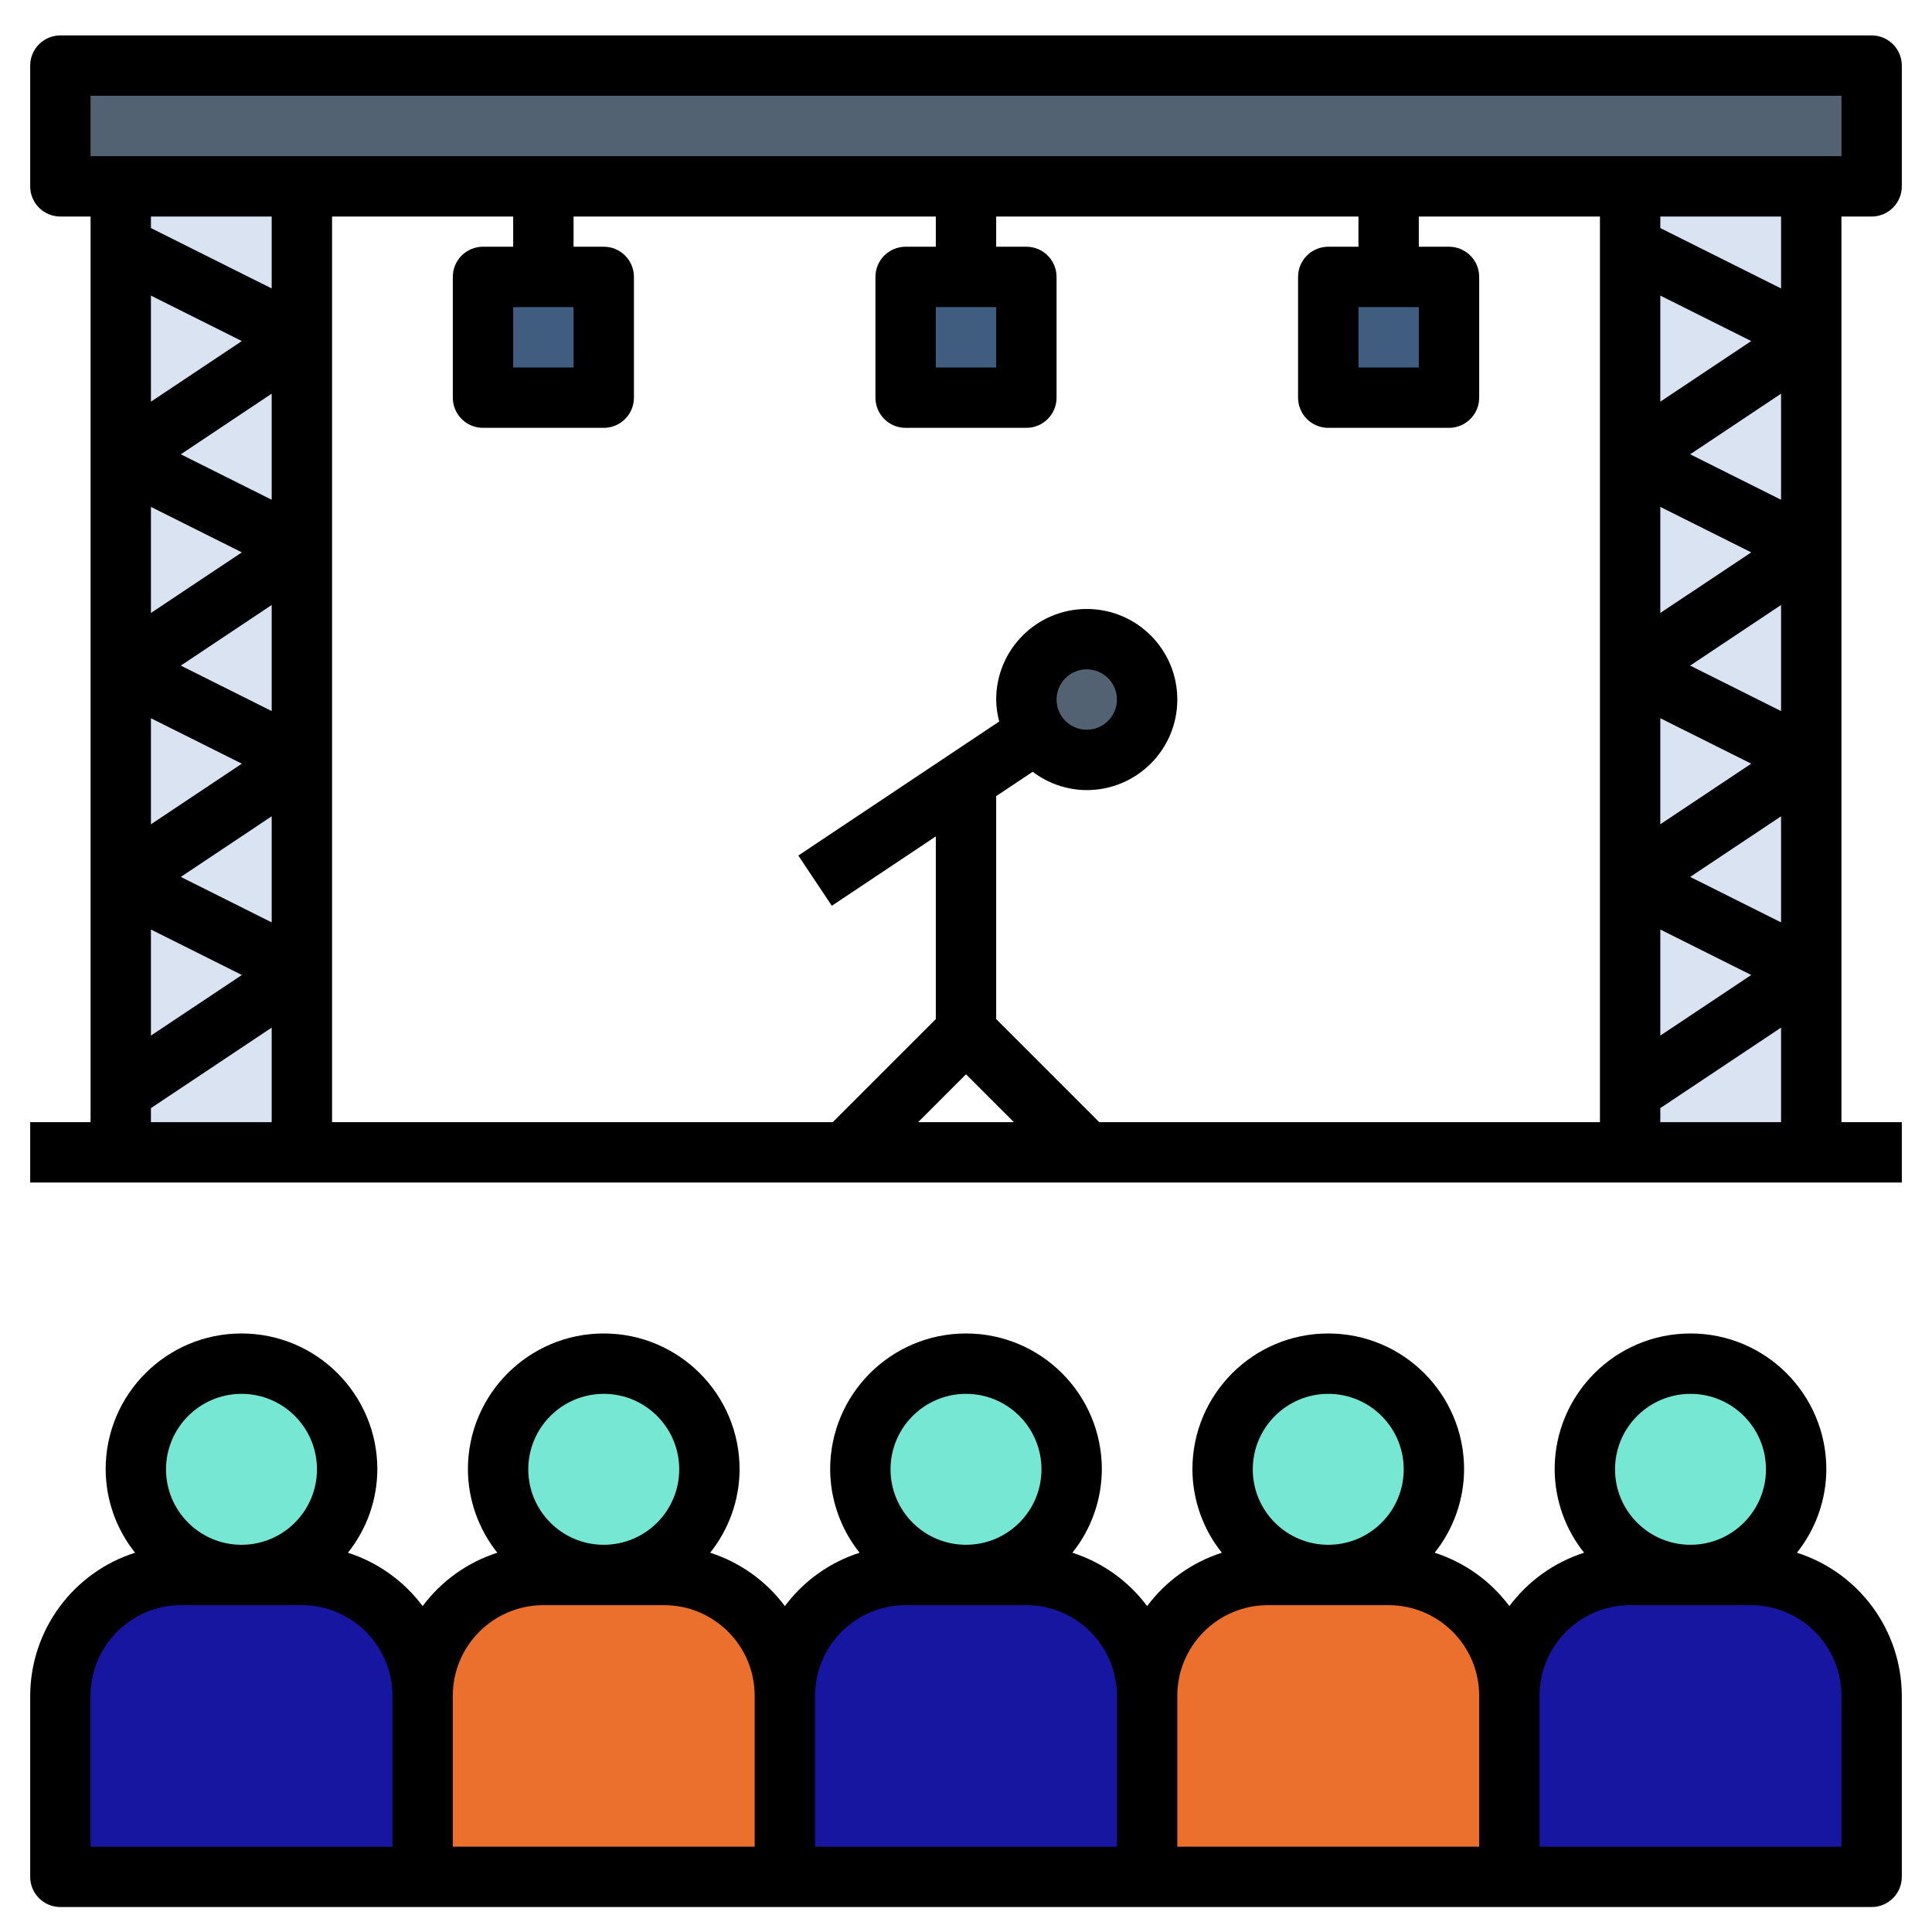
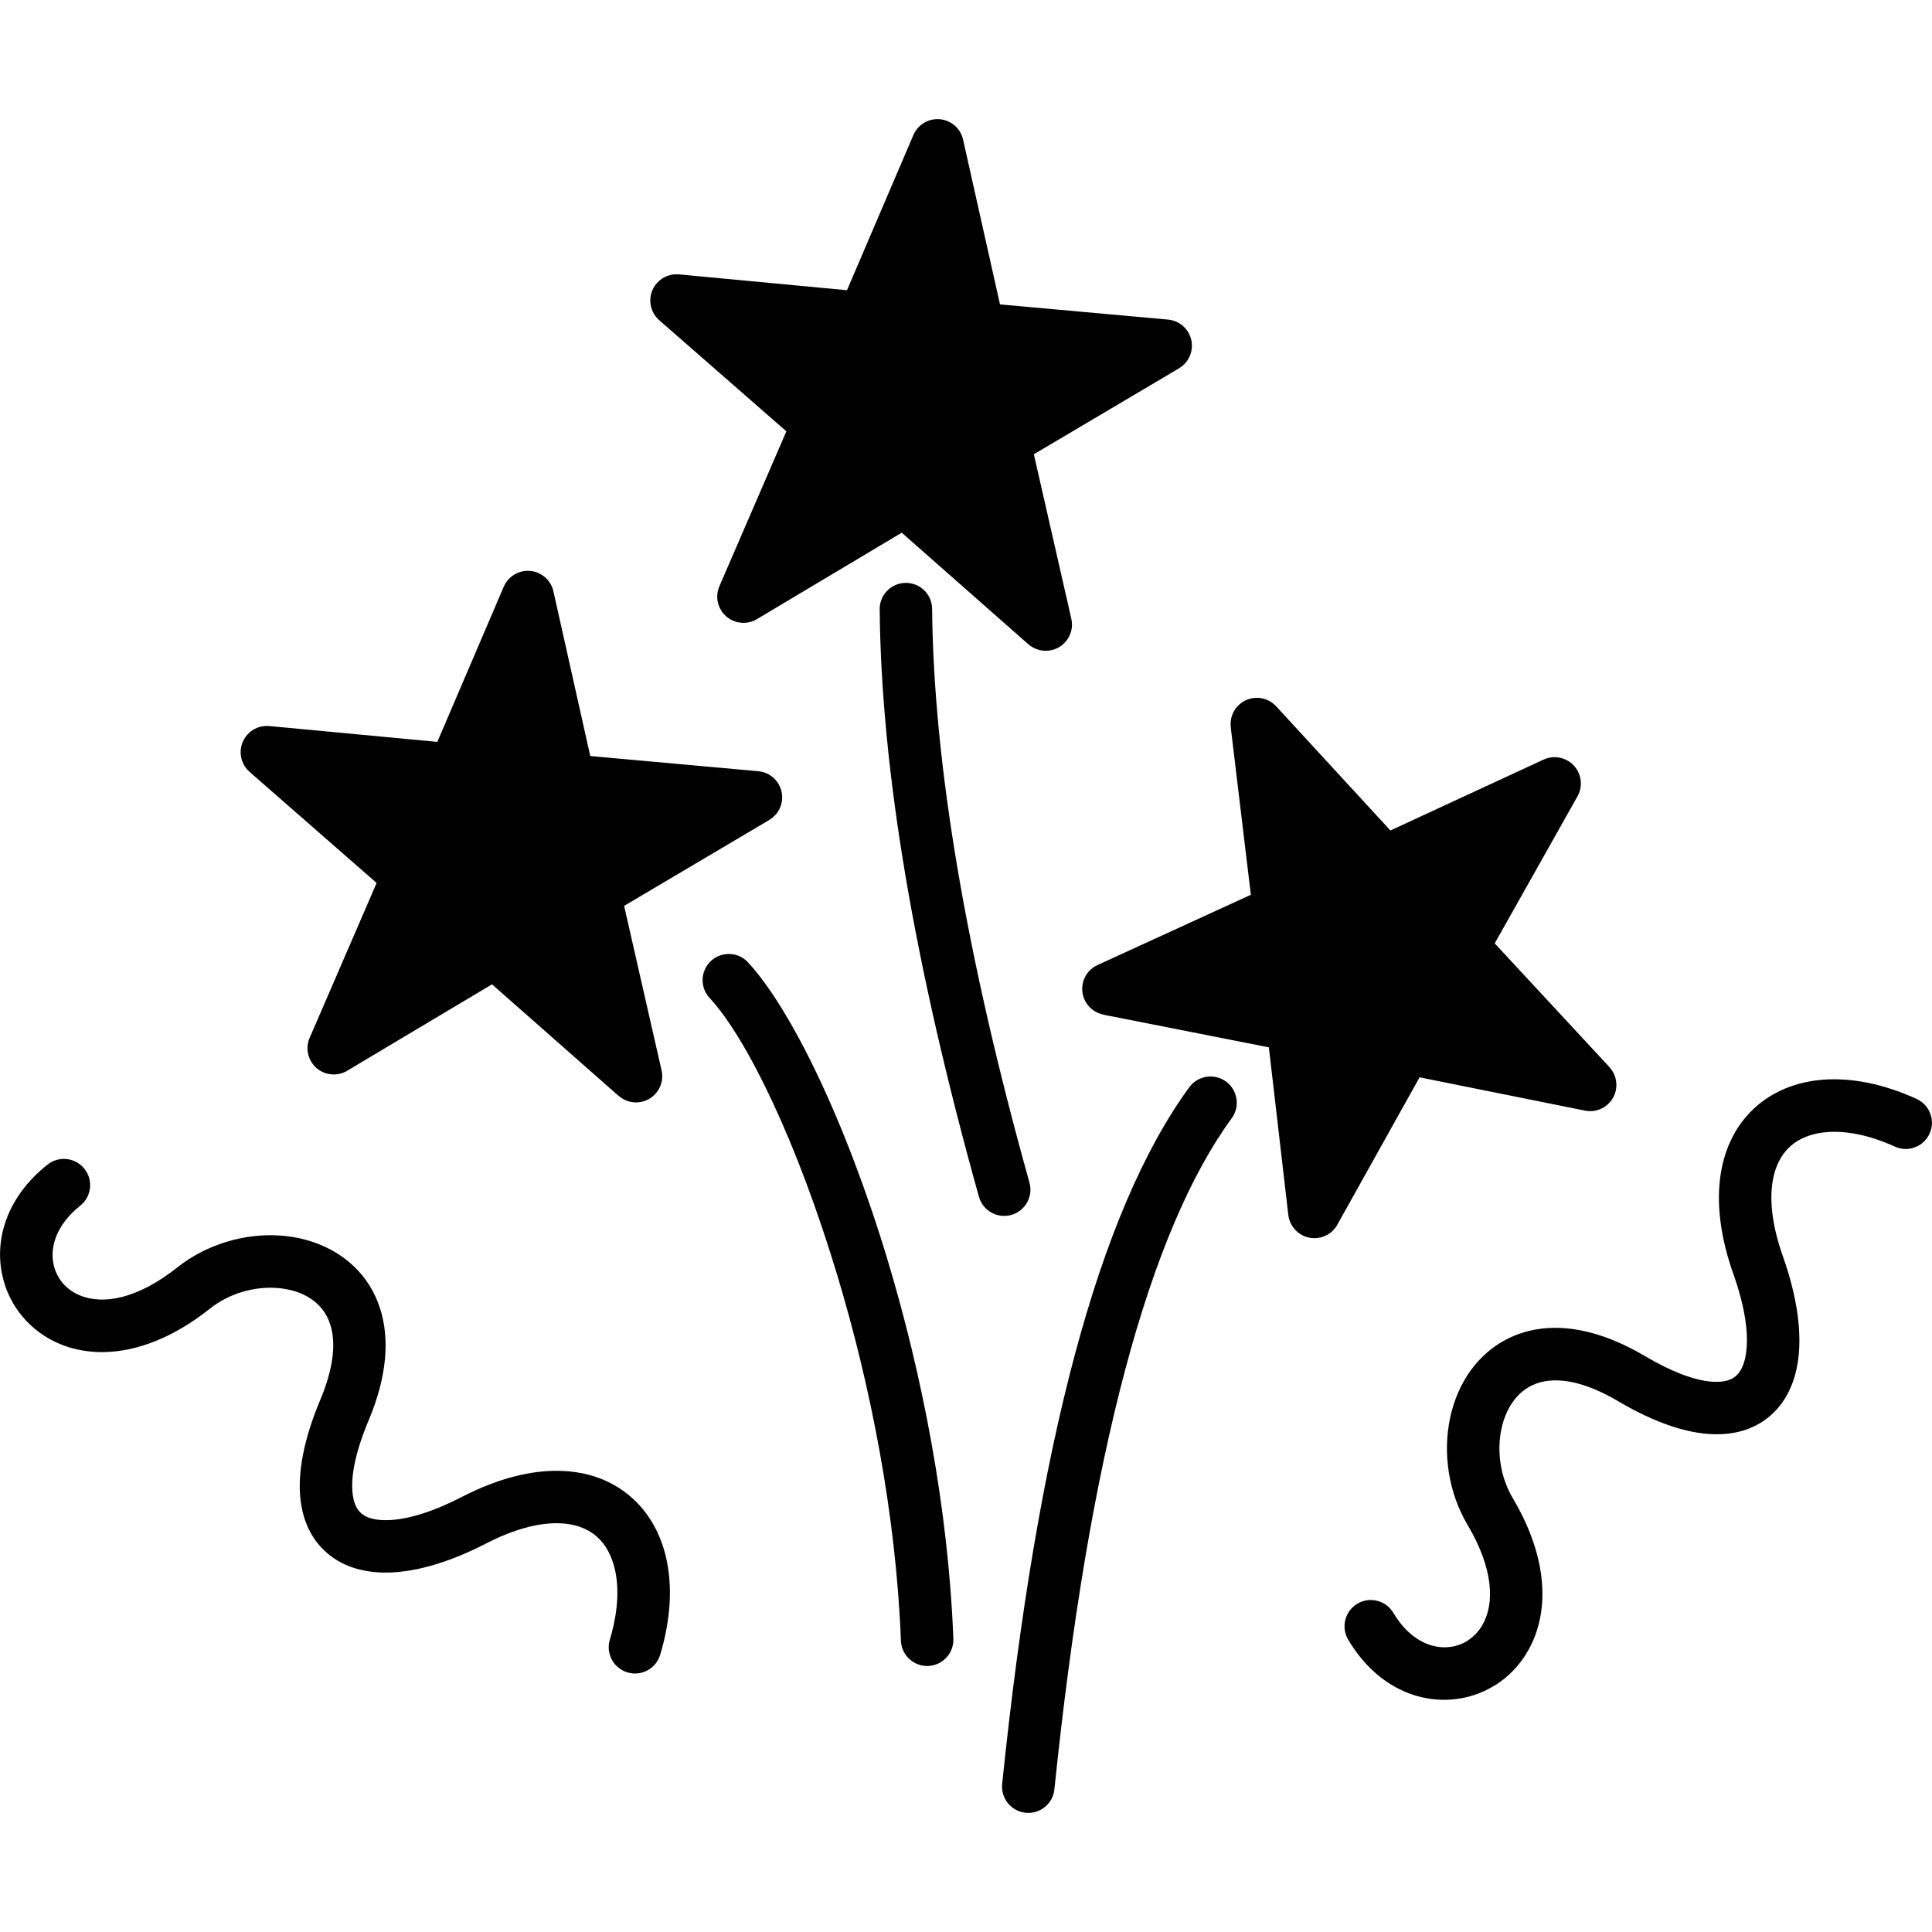
- <svg xmlns="http://www.w3.org/2000/svg" id="Layer_1" viewBox="0 0 64 64" data-name="Layer 1">
-   <path d="m4 6h6v32h-6z" fill="#dae3f2" />
-   <path d="m54 6h6v32h-6z" fill="#dae3f2" />
-   <path d="m44 9h4v4h-4z" fill="#405d80" />
-   <path d="m30 9h4v4h-4z" fill="#405d80" />
-   <path d="m16 9h4v4h-4z" fill="#405d80" />
-   <path d="m2 2h60v4h-60z" fill="#526273" />
-   <circle cx="36" cy="23" fill="#526273" r="2" />
-   <path d="m6 52h4a4 4 0 0 1 4 4v6a0 0 0 0 1 0 0h-12a0 0 0 0 1 0 0v-6a4 4 0 0 1 4-4z" fill="#82ace6" style="fill: rgb(23, 22, 161);" />
-   <path d="m18 52h4a4 4 0 0 1 4 4v6a0 0 0 0 1 0 0h-12a0 0 0 0 1 0 0v-6a4 4 0 0 1 4-4z" fill="#759acc" style="fill: rgb(236, 112, 45);" />
-   <path d="m30 52h4a4 4 0 0 1 4 4v6a0 0 0 0 1 0 0h-12a0 0 0 0 1 0 0v-6a4 4 0 0 1 4-4z" fill="#82ace6" style="fill: rgb(23, 22, 161);" />
-   <path d="m42 52h4a4 4 0 0 1 4 4v6a0 0 0 0 1 0 0h-12a0 0 0 0 1 0 0v-6a4 4 0 0 1 4-4z" fill="#759acc" style="fill: rgb(236, 112, 45);" />
-   <path d="m54 52h4a4 4 0 0 1 4 4v6a0 0 0 0 1 0 0h-12a0 0 0 0 1 0 0v-6a4 4 0 0 1 4-4z" fill="#82ace6" style="fill: rgb(23, 22, 161);" />
-   <g fill="#ffdbac">
-     <circle cx="8" cy="48.5" r="3.5" fill="#ffdbac" style="fill: rgb(117, 231, 211);" />
-     <circle cx="20" cy="48.5" r="3.5" fill="#ffdbac" style="fill: rgb(117, 231, 211);" />
-     <circle cx="32" cy="48.5" r="3.5" fill="#ffdbac" style="fill: rgb(117, 231, 211);" />
-     <circle cx="44" cy="48.5" r="3.5" fill="#ffdbac" style="fill: rgb(117, 231, 211);" />
-     <circle cx="56" cy="48.5" r="3.5" fill="#ffdbac" style="fill: rgb(117, 231, 211);" />
-   </g>
-   <path d="m59.525 51.436a4.455 4.455 0 0 0 .975-2.763 4.5 4.5 0 0 0 -9 0 4.455 4.455 0 0 0 .975 2.763 4.992 4.992 0 0 0 -2.475 1.768 4.992 4.992 0 0 0 -2.475-1.768 4.455 4.455 0 0 0 .975-2.763 4.5 4.5 0 0 0 -9 0 4.455 4.455 0 0 0 .975 2.763 4.992 4.992 0 0 0 -2.475 1.768 4.992 4.992 0 0 0 -2.475-1.768 4.455 4.455 0 0 0 .975-2.763 4.5 4.5 0 0 0 -9 0 4.455 4.455 0 0 0 .975 2.763 4.992 4.992 0 0 0 -2.475 1.768 4.992 4.992 0 0 0 -2.475-1.768 4.455 4.455 0 0 0 .975-2.763 4.5 4.5 0 0 0 -9 0 4.455 4.455 0 0 0 .975 2.763 4.992 4.992 0 0 0 -2.475 1.768 4.992 4.992 0 0 0 -2.475-1.768 4.455 4.455 0 0 0 .975-2.763 4.5 4.5 0 0 0 -9 0 4.455 4.455 0 0 0 .975 2.763 4.99 4.99 0 0 0 -3.475 4.737v6a1 1 0 0 0 1 1h60a1 1 0 0 0 1-1v-6a4.99 4.99 0 0 0 -3.475-4.737zm-51.525-5.263a2.5 2.5 0 1 1 -2.5 2.5 2.503 2.503 0 0 1 2.5-2.5zm5 15h-10v-5a3.003 3.003 0 0 1 3-3h4a3.003 3.003 0 0 1 3 3zm7-15a2.5 2.5 0 1 1 -2.5 2.5 2.503 2.503 0 0 1 2.5-2.5zm5 15h-10v-5a3.003 3.003 0 0 1 3-3h4a3.003 3.003 0 0 1 3 3zm7-15a2.5 2.5 0 1 1 -2.5 2.5 2.503 2.503 0 0 1 2.5-2.5zm5 15h-10v-5a3.003 3.003 0 0 1 3-3h4a3.003 3.003 0 0 1 3 3zm7-15a2.5 2.5 0 1 1 -2.5 2.5 2.503 2.503 0 0 1 2.5-2.5zm5 15h-10v-5a3.003 3.003 0 0 1 3-3h4a3.003 3.003 0 0 1 3 3zm7-15a2.5 2.5 0 1 1 -2.5 2.5 2.503 2.503 0 0 1 2.5-2.5zm5 15h-10v-5a3.003 3.003 0 0 1 3-3h4a3.003 3.003 0 0 1 3 3z" fill="#000000" />
-   <path d="m62 1.173h-60a1 1 0 0 0 -1 1v4a1 1 0 0 0 1 1h1v30h-2v2h62v-2h-2v-30h1a1 1 0 0 0 1-1v-4a1 1 0 0 0 -1-1zm-53 36h-4v-.465l4-2.667zm-4-2.868v-3.513l3.012 1.506zm4-3.75-3.011-1.506 3.011-2.008zm-4-3.25v-3.513l3.012 1.506zm4-3.75-3.011-1.506 3.011-2.008zm-4-3.25v-3.513l3.012 1.506zm4-3.75-3.011-1.506 3.011-2.008zm-4-3.25v-3.513l3.012 1.506zm4-3.75-4-2v-.382h4zm21.414 27.618 1.586-1.586 1.586 1.586zm22.586 0h-16.586l-3.414-3.414v-7.386l1.21-.807a2.971 2.971 0 0 0 1.79.607 3 3 0 1 0 -3-3 2.967 2.967 0 0 0 .1.728l-6.655 4.44 1.11 1.664 3.445-2.298v6.052l-3.414 3.414h-16.586v-30h6v1h-1a1 1 0 0 0 -1 1v4a1 1 0 0 0 1 1h4a1 1 0 0 0 1-1v-4a1 1 0 0 0 -1-1h-1v-1h12v1h-1a1 1 0 0 0 -1 1v4a1 1 0 0 0 1 1h4a1 1 0 0 0 1-1v-4a1 1 0 0 0 -1-1h-1v-1h12v1h-1a1 1 0 0 0 -1 1v4a1 1 0 0 0 1 1h4a1 1 0 0 0 1-1v-4a1 1 0 0 0 -1-1h-1v-1h6zm-18-14a1 1 0 1 1 1 1 1.001 1.001 0 0 1 -1-1zm-16-13v2h-2v-2zm14 0v2h-2v-2zm14 0v2h-2v-2zm12 27h-4v-.465l4-2.667zm-4-2.868v-3.513l3.012 1.506zm4-3.75-3.011-1.506 3.011-2.008zm-4-3.25v-3.513l3.012 1.506zm4-3.75-3.011-1.506 3.011-2.008zm-4-3.25v-3.513l3.012 1.506zm4-3.75-3.011-1.506 3.011-2.008zm-4-3.25v-3.513l3.012 1.506zm4-3.75-4-2v-.382h4zm2-4.382h-58v-2h58z" fill="#000000" />
+ <svg xmlns="http://www.w3.org/2000/svg" id="Layer_1" enable-background="new 0 0 500 500" viewBox="0 0 500 500">
+   <path clip-rule="evenodd" d="m143.31 153.42 9.45 42.24 43.5 3.93c3.73.34 6.48 3.64 6.14 7.37-.2 2.26-1.49 4.16-3.31 5.23l.01.01-37.58 22.24 9.7 42.59c.82 3.66-1.48 7.29-5.13 8.11-2.2.5-4.4-.14-5.98-1.53l-.01.01-32.77-28.88-37.48 22.37c-3.22 1.92-7.39.88-9.31-2.34-1.23-2.06-1.25-4.5-.26-6.5l17.19-39.76-32.87-28.74c-2.82-2.47-3.11-6.76-.64-9.58 1.49-1.71 3.65-2.48 5.75-2.29l43.47 4.1 17.18-40.14c1.47-3.45 5.46-5.06 8.91-3.59 2.22.95 3.67 2.94 4.04 5.15zm205.6 270.92c-1.91-3.23-.84-7.4 2.39-9.31s7.4-.84 9.31 2.39c3.86 6.52 9.25 9.22 14.04 8.87 1.85-.13 3.6-.7 5.11-1.64l.01-.01-.01-.02c1.56-.98 2.9-2.35 3.89-4.07 3.14-5.46 2.98-14.39-3.85-25.92-5-8.43-6.42-18.65-4.53-27.59 1.17-5.54 3.59-10.65 7.21-14.67 3.79-4.21 8.81-7.21 14.99-8.3 7.76-1.36 17.26.4 28.21 6.86 7.63 4.5 13.72 6.6 18.26 6.69 2.37.05 4.15-.49 5.34-1.54 1.26-1.11 2.12-2.97 2.53-5.47.86-5.15-.16-12.29-3.21-20.88-3.52-9.93-4.42-18.65-3.28-25.91s4.3-13.08 8.97-17.27c4.66-4.18 10.69-6.61 17.59-7.13 7.23-.54 15.49 1.04 24.14 4.98 3.41 1.56 4.91 5.58 3.35 8.99s-5.58 4.91-8.99 3.35c-6.45-2.94-12.43-4.14-17.48-3.76-3.91.29-7.19 1.55-9.56 3.67-2.36 2.11-3.98 5.22-4.61 9.23-.8 5.1-.04 11.57 2.7 19.31 3.82 10.79 5.02 20.26 3.79 27.64-.94 5.65-3.28 10.22-6.95 13.45-3.74 3.3-8.63 5.02-14.59 4.9-6.83-.14-15.2-2.82-24.91-8.55-7.86-4.64-14.17-5.99-18.95-5.16-2.99.52-5.41 1.97-7.23 3.99-1.99 2.21-3.34 5.12-4.02 8.34-1.23 5.81-.31 12.44 2.93 17.91 9.72 16.4 9.25 30.31 3.9 39.59-2.16 3.75-5.08 6.73-8.47 8.85l-.01-.02c-3.43 2.15-7.31 3.42-11.32 3.71-9.52.71-19.87-3.99-26.69-15.5zm-336.61-122.94c2.94-2.34 7.21-1.85 9.55 1.09s1.85 7.21-1.09 9.55c-5.95 4.72-7.9 10.43-6.91 15.13.38 1.79 1.17 3.45 2.33 4.83 1.15 1.38 2.7 2.52 4.57 3.28 5.85 2.38 14.67 1.03 25.15-7.28 7.7-6.1 17.63-8.9 26.75-8.23 5.61.41 10.99 2.13 15.48 5.18 4.68 3.18 8.34 7.75 10.25 13.74 2.4 7.53 1.95 17.17-2.96 28.85-3.43 8.16-4.68 14.49-4.16 19.02.27 2.37 1.04 4.06 2.22 5.08 1.27 1.1 3.23 1.7 5.76 1.77 5.23.16 12.16-1.82 20.27-6 9.38-4.83 17.9-6.91 25.25-6.76 7.33.15 13.52 2.49 18.3 6.56 4.77 4.06 8 9.7 9.45 16.47 1.52 7.11 1.07 15.5-1.65 24.56-1.07 3.6-4.86 5.65-8.46 4.58s-5.65-4.86-4.58-8.46c2.05-6.83 2.44-12.92 1.39-17.86-.82-3.84-2.5-6.91-4.92-8.97-2.41-2.05-5.71-3.24-9.79-3.32-5.16-.1-11.47 1.52-18.75 5.27-10.18 5.24-19.39 7.71-26.86 7.49-5.73-.17-10.57-1.87-14.27-5.07-3.79-3.28-6.17-7.9-6.85-13.8-.78-6.78.75-15.43 5.12-25.83 3.55-8.46 4.05-14.89 2.58-19.49-.92-2.89-2.68-5.09-4.93-6.61-2.44-1.66-5.51-2.6-8.83-2.84-5.92-.43-12.36 1.37-17.33 5.31-14.96 11.87-28.8 13.28-38.71 9.25-3.96-1.61-7.31-4.12-9.9-7.22-2.58-3.1-4.37-6.78-5.2-10.73-2-9.36 1.26-20.24 11.73-28.54zm215.36-143.71c-.03-3.75 2.98-6.81 6.73-6.84s6.81 2.98 6.84 6.73c.19 20.01 2.38 42.4 6.57 67.15 4.21 24.84 10.42 51.96 18.63 81.35 1 3.61-1.12 7.35-4.74 8.35-3.61 1-7.35-1.12-8.35-4.74-8.36-29.91-14.67-57.49-18.95-82.73-4.29-25.32-6.53-48.41-6.73-69.27zm21.67-121.17c-.37-2.22-1.82-4.2-4.04-5.15-3.45-1.47-7.44.14-8.91 3.59l-17.18 40.15-43.47-4.1c-2.1-.2-4.25.58-5.75 2.29-2.47 2.82-2.18 7.11.64 9.58l32.89 28.75-17.19 39.76c-.99 2-.97 4.44.26 6.5 1.92 3.22 6.09 4.26 9.31 2.34l37.48-22.37 32.77 28.88.01-.01c1.58 1.39 3.77 2.02 5.98 1.53 3.66-.82 5.96-4.46 5.13-8.11l-9.7-42.59 37.58-22.24-.01-.01c1.81-1.07 3.1-2.97 3.31-5.23.34-3.73-2.41-7.03-6.14-7.37l-43.5-3.93zm58.46 244.85c-11.73 16.05-21.64 39.25-29.72 69.58-7.95 29.82-14.18 66.73-18.71 110.74-.38 3.73 2.33 7.07 6.07 7.45 3.73.38 7.07-2.33 7.45-6.07 4.45-43.27 10.57-79.49 18.34-108.66 7.64-28.66 16.82-50.33 27.54-65 2.22-3.03 1.56-7.28-1.46-9.5-3.04-2.22-7.29-1.56-9.51 1.46zm15.93-49.8-39.68 18.18c-3.41 1.56-4.91 5.58-3.35 8.99.94 2.07 2.8 3.43 4.87 3.84v.02l42.82 8.45 5.03 43.36c.43 3.73 3.8 6.41 7.53 5.99 2.41-.28 4.39-1.78 5.37-3.83l21.08-37.76 42.82 8.62c3.67.73 7.25-1.65 7.98-5.32.44-2.22-.25-4.41-1.69-5.95l.01-.01-29.68-32.01 21.43-38.06c1.84-3.28.67-7.42-2.61-9.26-2.06-1.15-4.45-1.12-6.41-.13l-39.4 18.24-29.57-32.14c-2.54-2.76-6.84-2.94-9.6-.4-1.67 1.53-2.39 3.71-2.15 5.8h-.01zm-140.08 26.69c9.81 10.61 22.78 37.6 33.1 71.94 8.56 28.46 15.14 61.65 16.42 94.43.15 3.75 3.3 6.66 7.05 6.52 3.75-.15 6.66-3.3 6.52-7.05-1.33-34.08-8.13-68.43-16.95-97.78-10.89-36.22-25.11-65.27-36.19-77.26-2.54-2.75-6.83-2.91-9.58-.37-2.75 2.53-2.92 6.82-.37 9.57z" fill="rgb(0,0,0)" fill-rule="evenodd" />
</svg>
